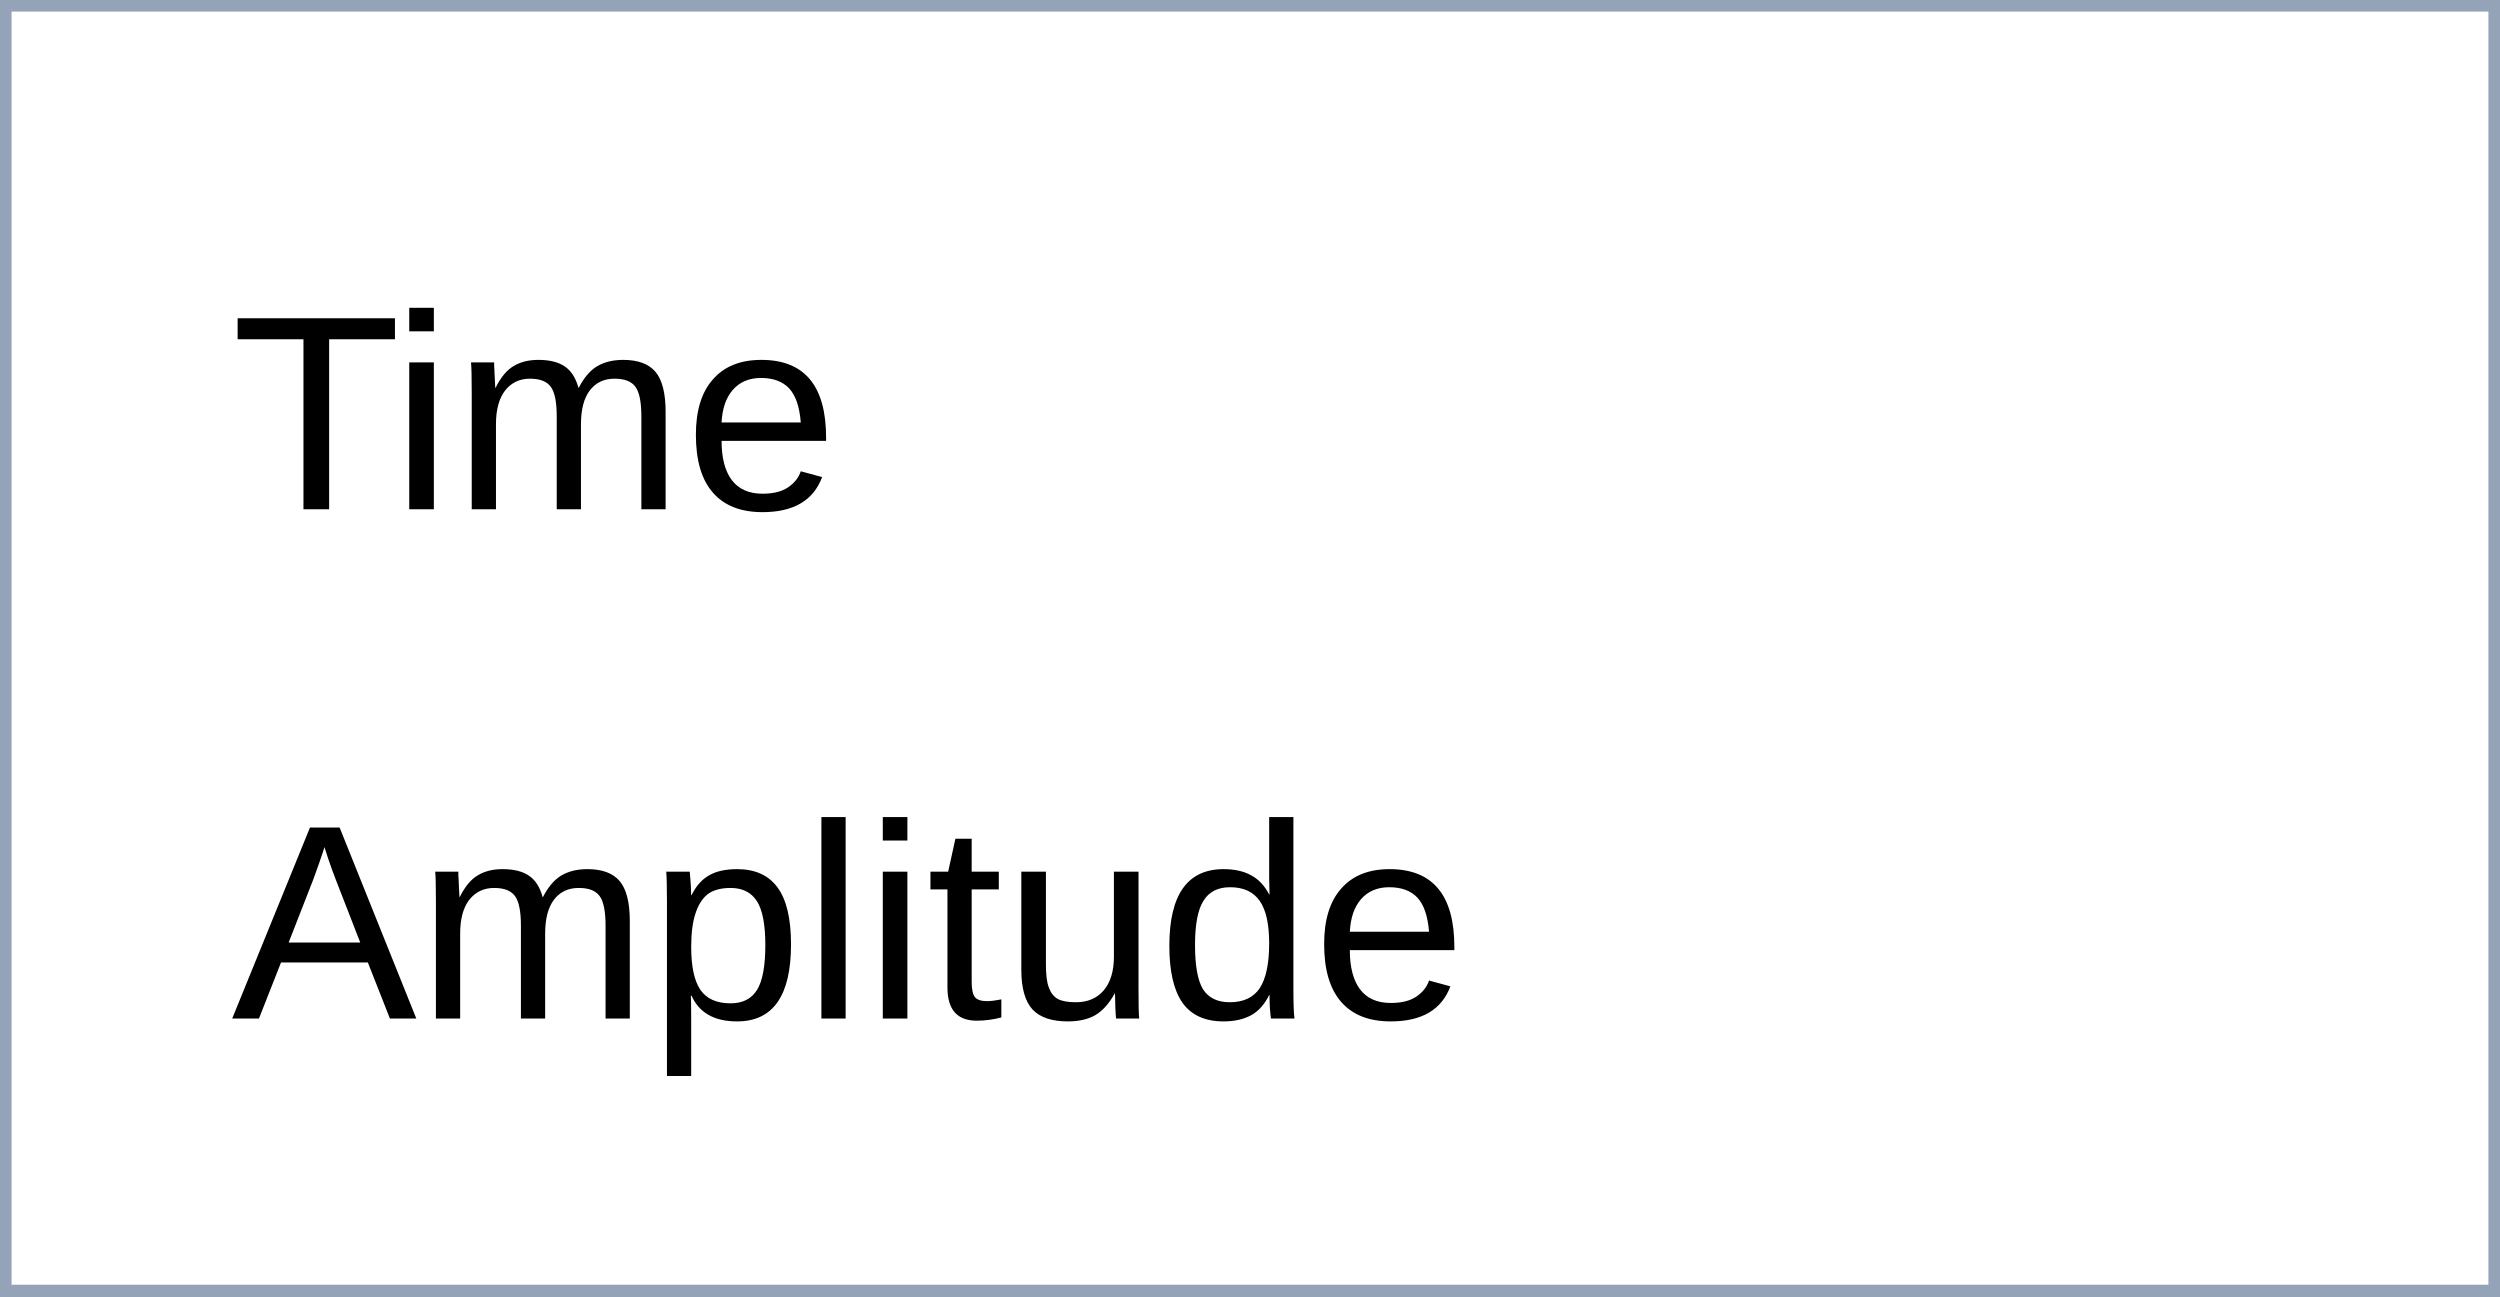
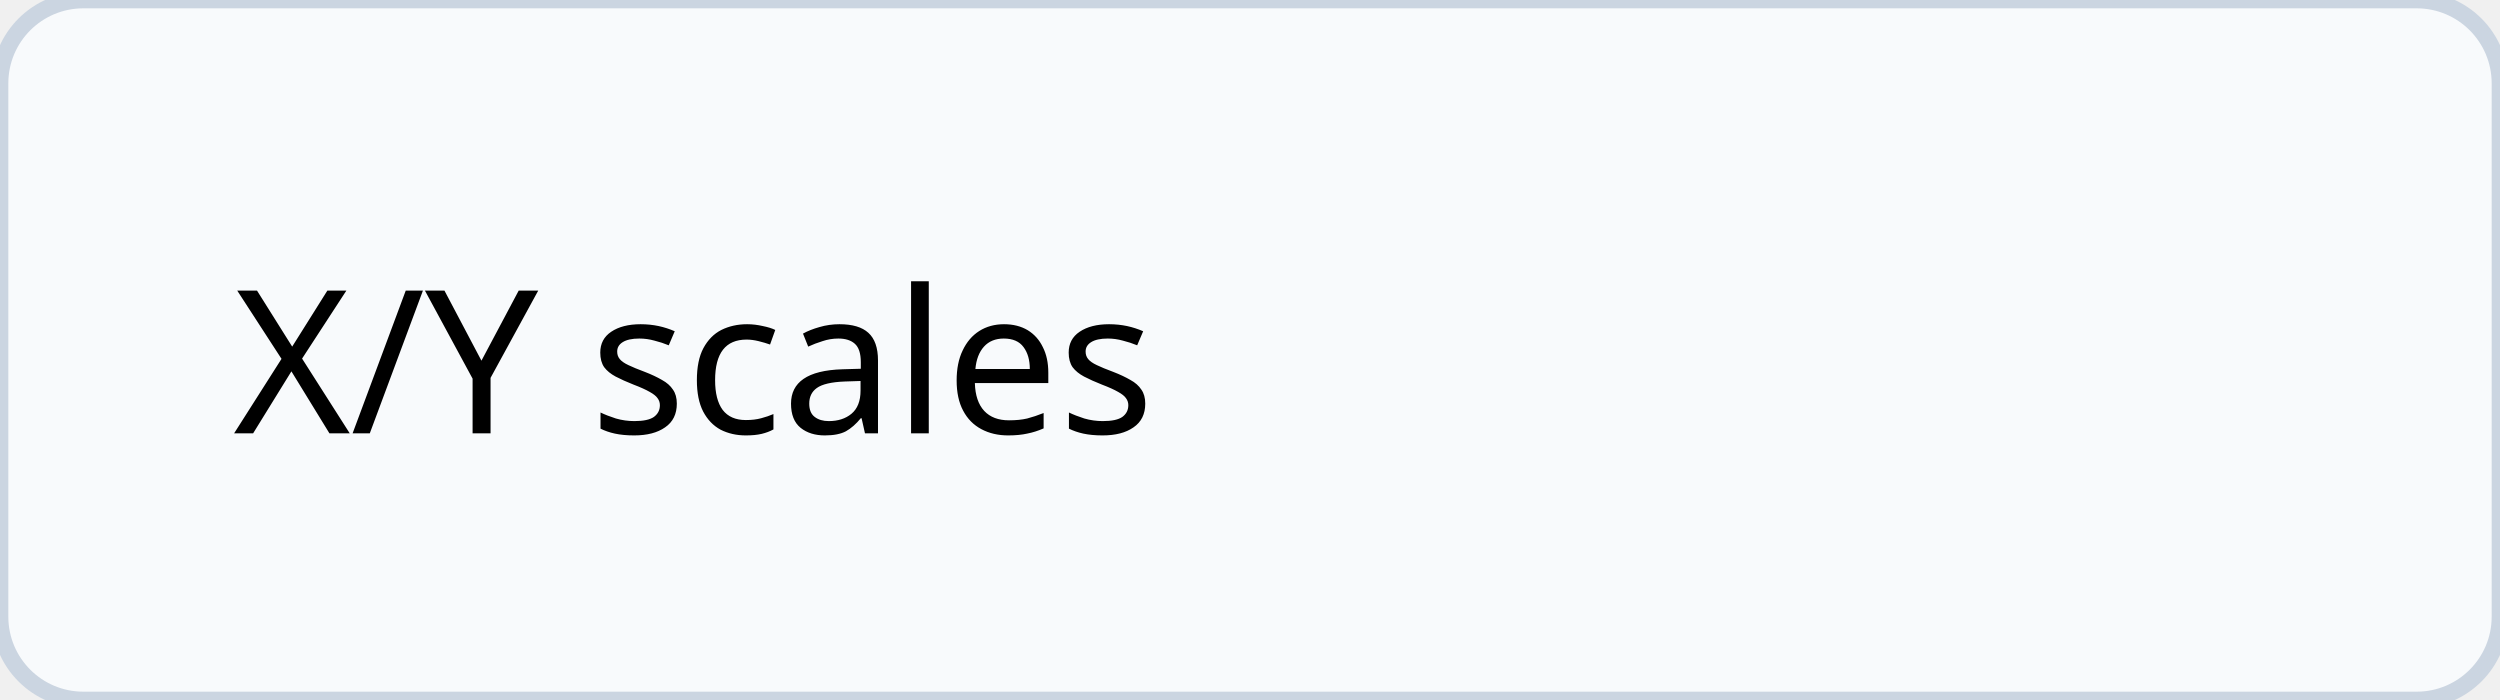
- <svg xmlns="http://www.w3.org/2000/svg" viewBox="0 0 108 56" role="img" aria-label="FROG waveform chart scale legend" data-frog-template="frog.realizations.default.waveform_chart.subobject.scale_legend" data-frog-target-part="scale_legend">
-   <g id="scale_legend" data-frog-part="scale_legend" data-frog-bind="legends.scale.*">
-     <rect width="108" height="56" fill="#ffffff" stroke="#94a3b8" stroke-width="1" />
-     <text x="10" y="22" font-family="system-ui, Segoe UI, Arial, sans-serif" font-size="12">Time</text>
-     <text x="10" y="44" font-family="system-ui, Segoe UI, Arial, sans-serif" font-size="12">Amplitude</text>
+ <svg xmlns="http://www.w3.org/2000/svg" viewBox="0 0 150 42">
+   <g data-frog-part="scale_legend">
+     <rect width="150" height="42" rx="5" fill="#f8fafc" stroke="#cbd5e1" />
+     <text x="14" y="26" font-family="system-ui" font-size="12">X/Y scales</text>
  </g>
</svg>
